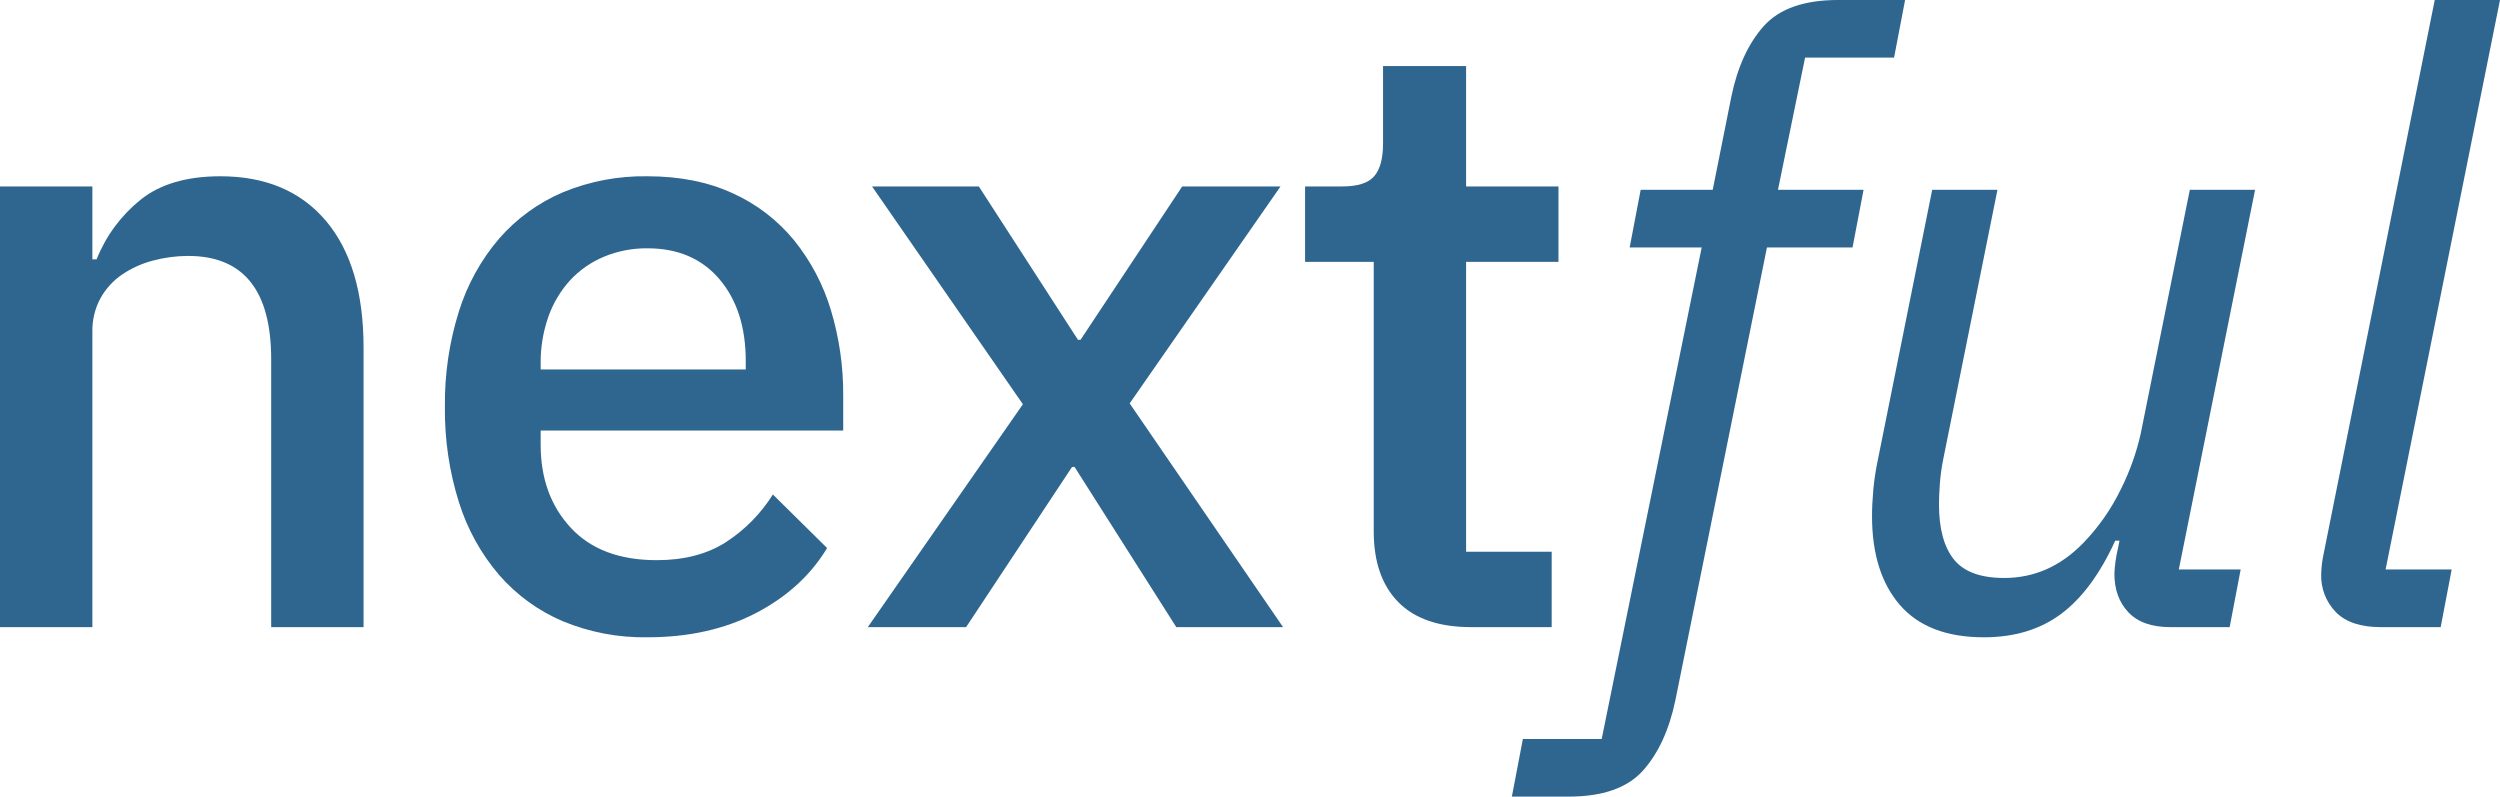
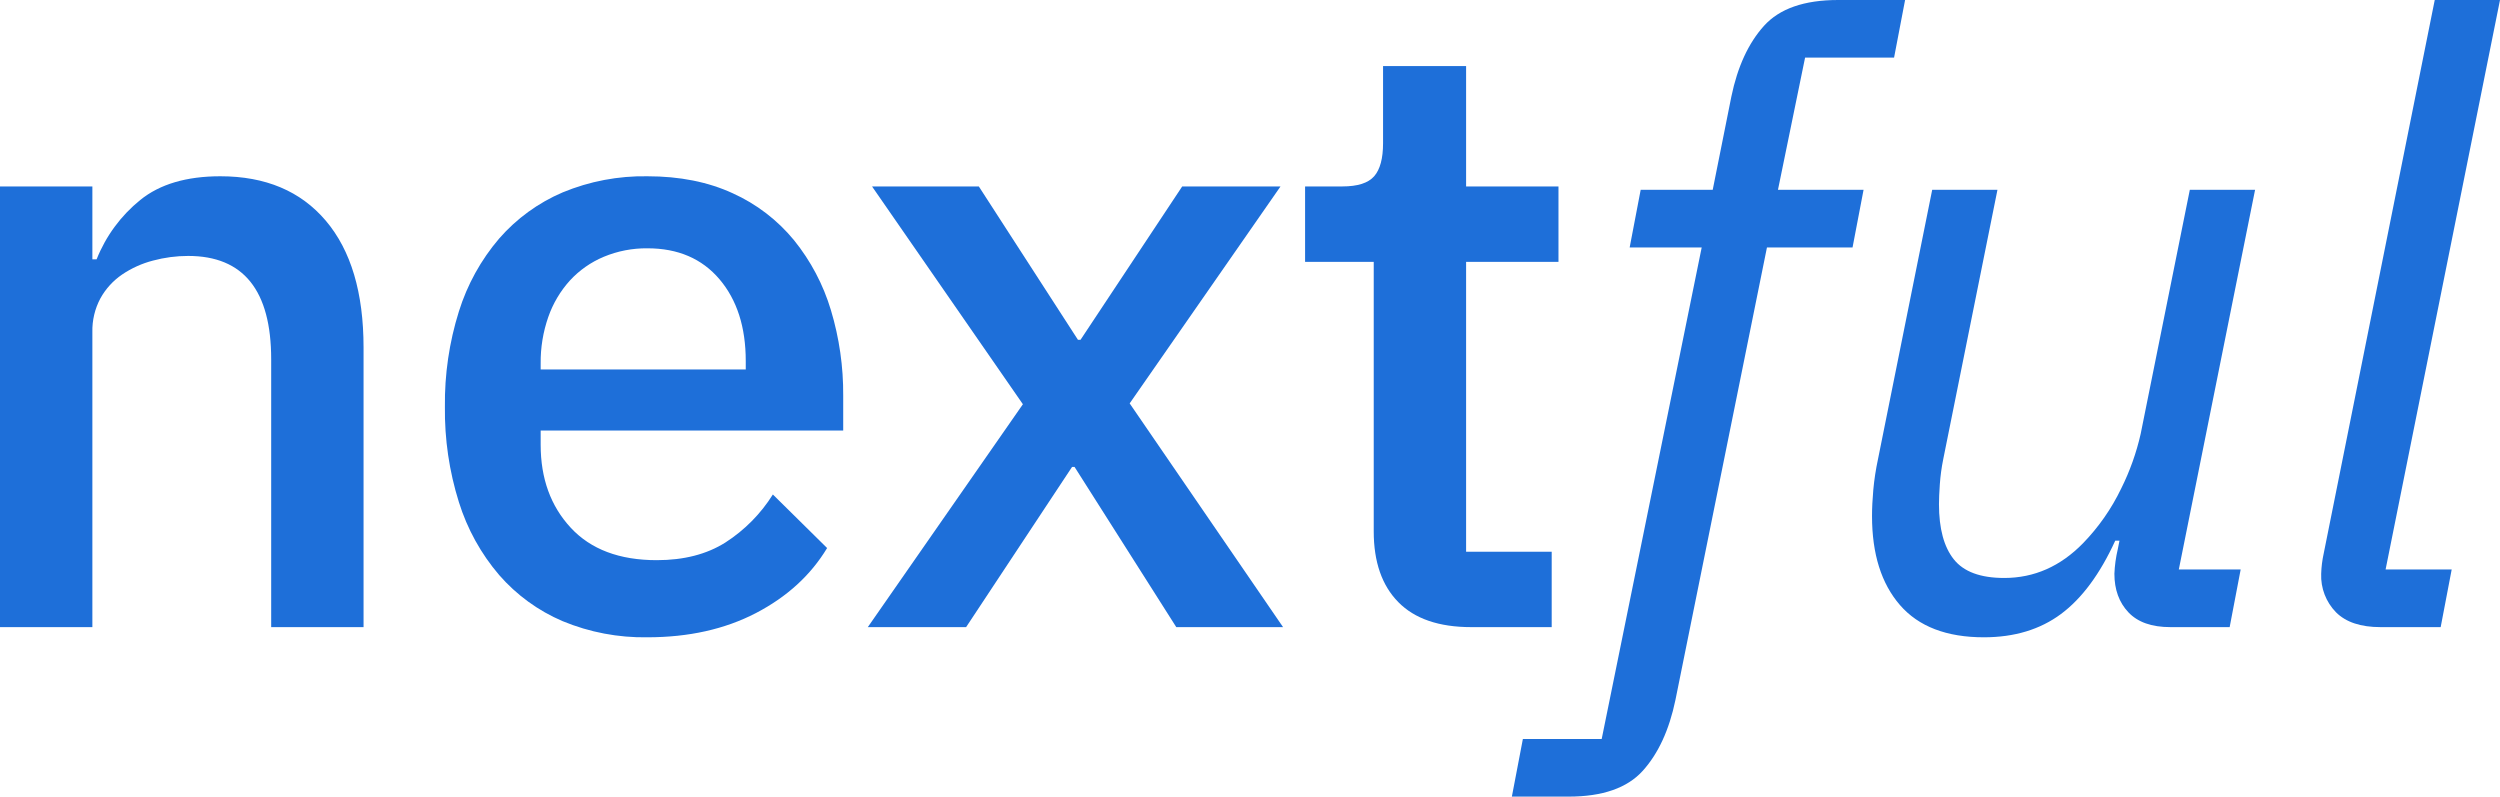
- <svg xmlns="http://www.w3.org/2000/svg" id="Ebene_1" data-name="Ebene 1" fill="#2F6690" width="781.214" height="248.931" viewBox="0 0 781.214 248.931">
+ <svg xmlns="http://www.w3.org/2000/svg" id="Ebene_1" data-name="Ebene 1" fill="#1E6FD9" width="781.214" height="248.931" viewBox="0 0 781.214 248.931">
  <path d="M0,195.967V58.259H28.866V81.034h1.323A45.403,45.403,0,0,1,43.826,62.496q9.139-7.409,25.025-7.414,21.184,0,32.971,13.903,11.78,13.904,11.784,39.592v87.39H84.741V112.284q0-32.307-25.952-32.307A42.384,42.384,0,0,0,47.798,81.431a31.204,31.204,0,0,0-9.666,4.371,21.78,21.78,0,0,0-6.752,7.416,21.328,21.328,0,0,0-2.515,10.592v92.157Z" />
  <path d="M202.318,199.145a66.25,66.25,0,0,1-26.482-5.032,54.801,54.801,0,0,1-19.862-14.433,64.636,64.636,0,0,1-12.579-22.775,95.59,95.59,0,0,1-4.368-29.792,95.648,95.648,0,0,1,4.368-29.792,64.702,64.702,0,0,1,12.579-22.773,54.901,54.901,0,0,1,19.862-14.433,66.212,66.212,0,0,1,26.482-5.032q15.097,0,26.616,5.295a53.047,53.047,0,0,1,19.198,14.698A63.997,63.997,0,0,1,259.652,96.924a90.416,90.416,0,0,1,3.838,26.747v10.857H168.95v4.472q0,15.792,9.403,25.915,9.394,10.131,26.879,10.129,12.711,0,21.45-5.524a48.34,48.34,0,0,0,14.829-15l16.95,16.734q-7.684,12.746-22.245,20.321Q221.649,199.141,202.318,199.145Zm0-121.553a34.543,34.543,0,0,0-13.638,2.646,30.223,30.223,0,0,0-10.592,7.416,33.351,33.351,0,0,0-6.754,11.388,42.749,42.749,0,0,0-2.384,14.564v1.853h64.087v-2.646q0-15.892-8.209-25.555Q216.617,77.593,202.318,77.593Z" />
  <path d="M271.176,195.967l48.462-69.647L272.499,58.259h33.368l30.984,47.934h.793l31.779-47.934h30.719l-47.137,67.796,47.932,69.912H367.57l-31.779-50.05h-.793l-33.103,50.05Z" />
  <path d="M459.725,195.967q-15.093,0-22.773-7.812-7.684-7.807-7.681-22.111V81.83H407.821V58.259h11.653q7.147,0,9.931-3.177,2.78-3.178,2.78-10.327V20.655H458.136V58.259h28.866V81.83H458.136v90.569h26.747v23.568Z" />
  <path d="M523.546,218.742q-2.919,14.033-10.196,22.111-7.286,8.075-23.172,8.077h-17.743l3.442-18.008h24.629L531.755,77.328H509.245l3.444-18.008h22.51L541.024,30.189q2.909-14.033,10.196-22.111Q558.5.002,574.392,0h20.92l-3.442,18.008H564.062l-8.474,41.311H582.335l-3.442,18.008H552.147Z" />
  <path d="M624.175,59.319l-16.95,84.213a60.946,60.946,0,0,0-1.058,7.812q-.268,3.84-.265,6.222,0,11.392,4.633,17.215,4.632,5.825,15.758,5.825,14.033,0,24.629-10.857a64.803,64.803,0,0,0,11.916-17.081,75.73,75.73,0,0,0,6.09-17.081L684.287,59.319h20.392l-23.833,118.639H700.177l-3.442,18.008H678.197q-8.738,0-13.107-4.633-4.371-4.632-4.371-12.049a40.366,40.366,0,0,1,1.06-7.681l.528-2.649h-1.323q-7.151,15.63-16.948,22.907-9.801,7.283-24.098,7.284-17.479,0-26.219-10.064-8.738-10.06-8.739-27.805,0-3.708.399-8.211a80.464,80.464,0,0,1,1.457-9.532L603.783,59.319Z" />
  <path d="M743.872,195.967q-9.271,0-13.903-4.633a16.293,16.293,0,0,1-4.633-12.049,34.152,34.152,0,0,1,.795-6.358L760.822,0h20.392L745.462,177.959H766.117l-3.442,18.008Z" />
</svg>
